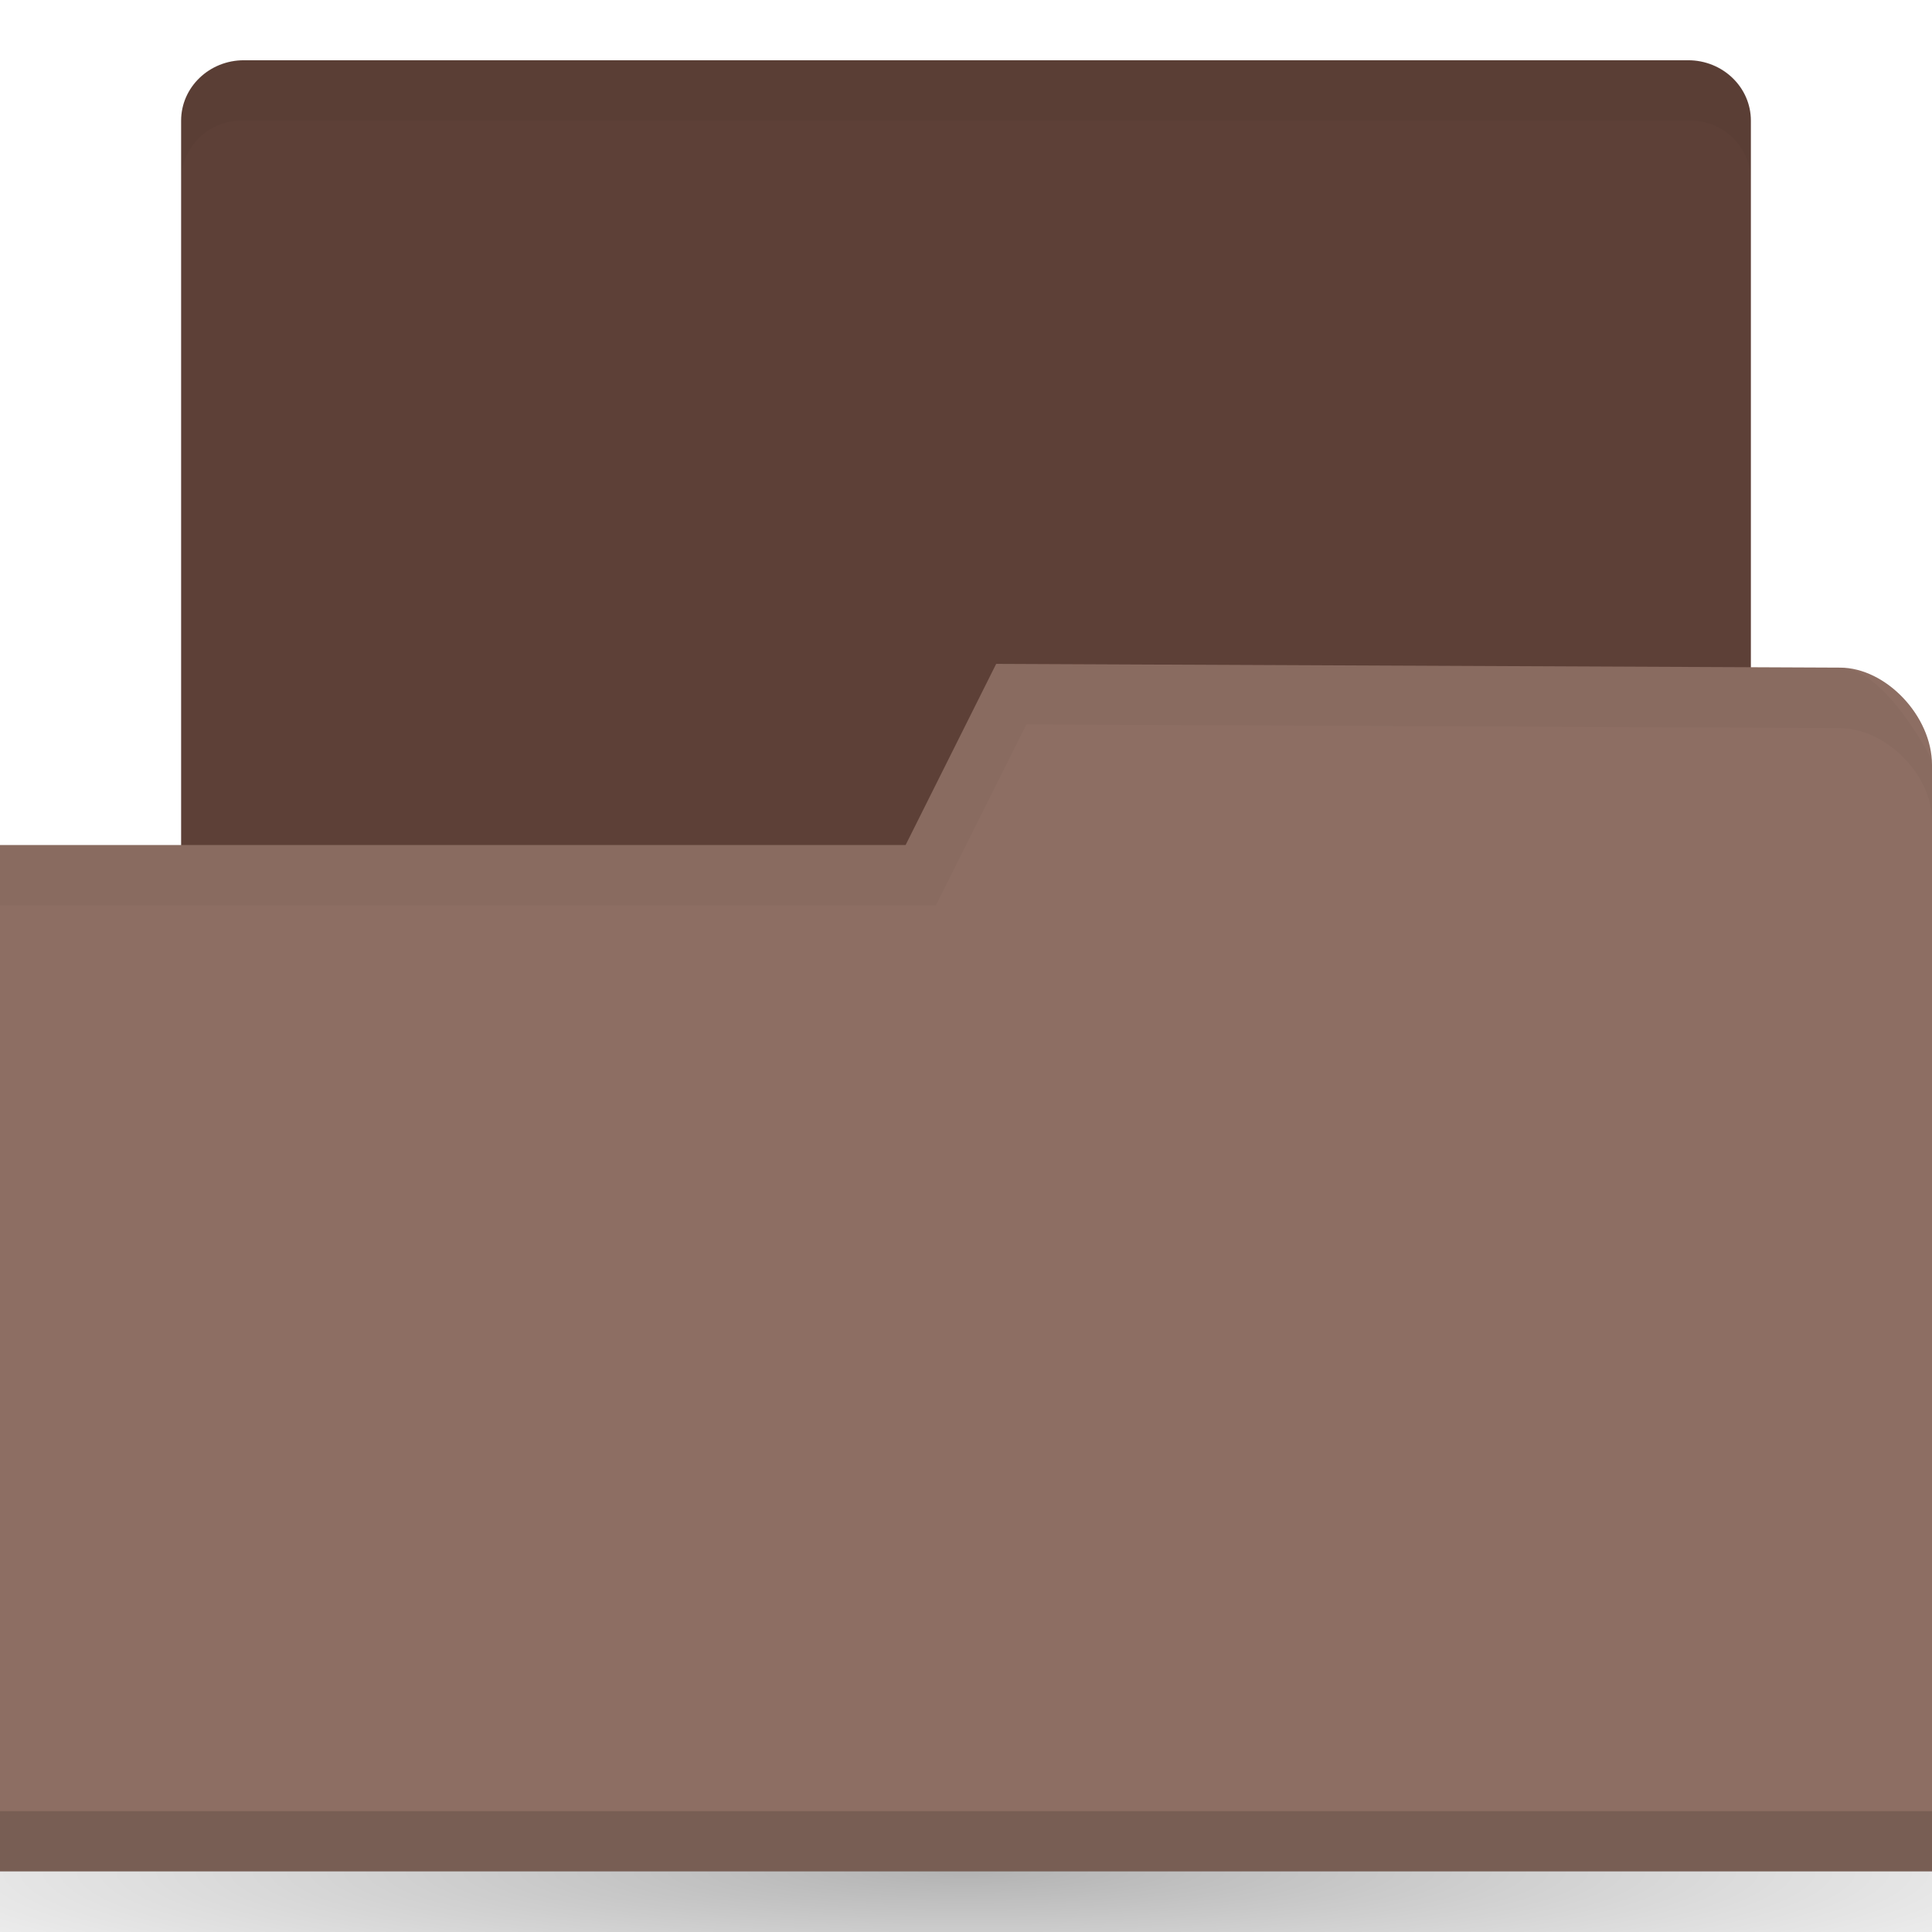
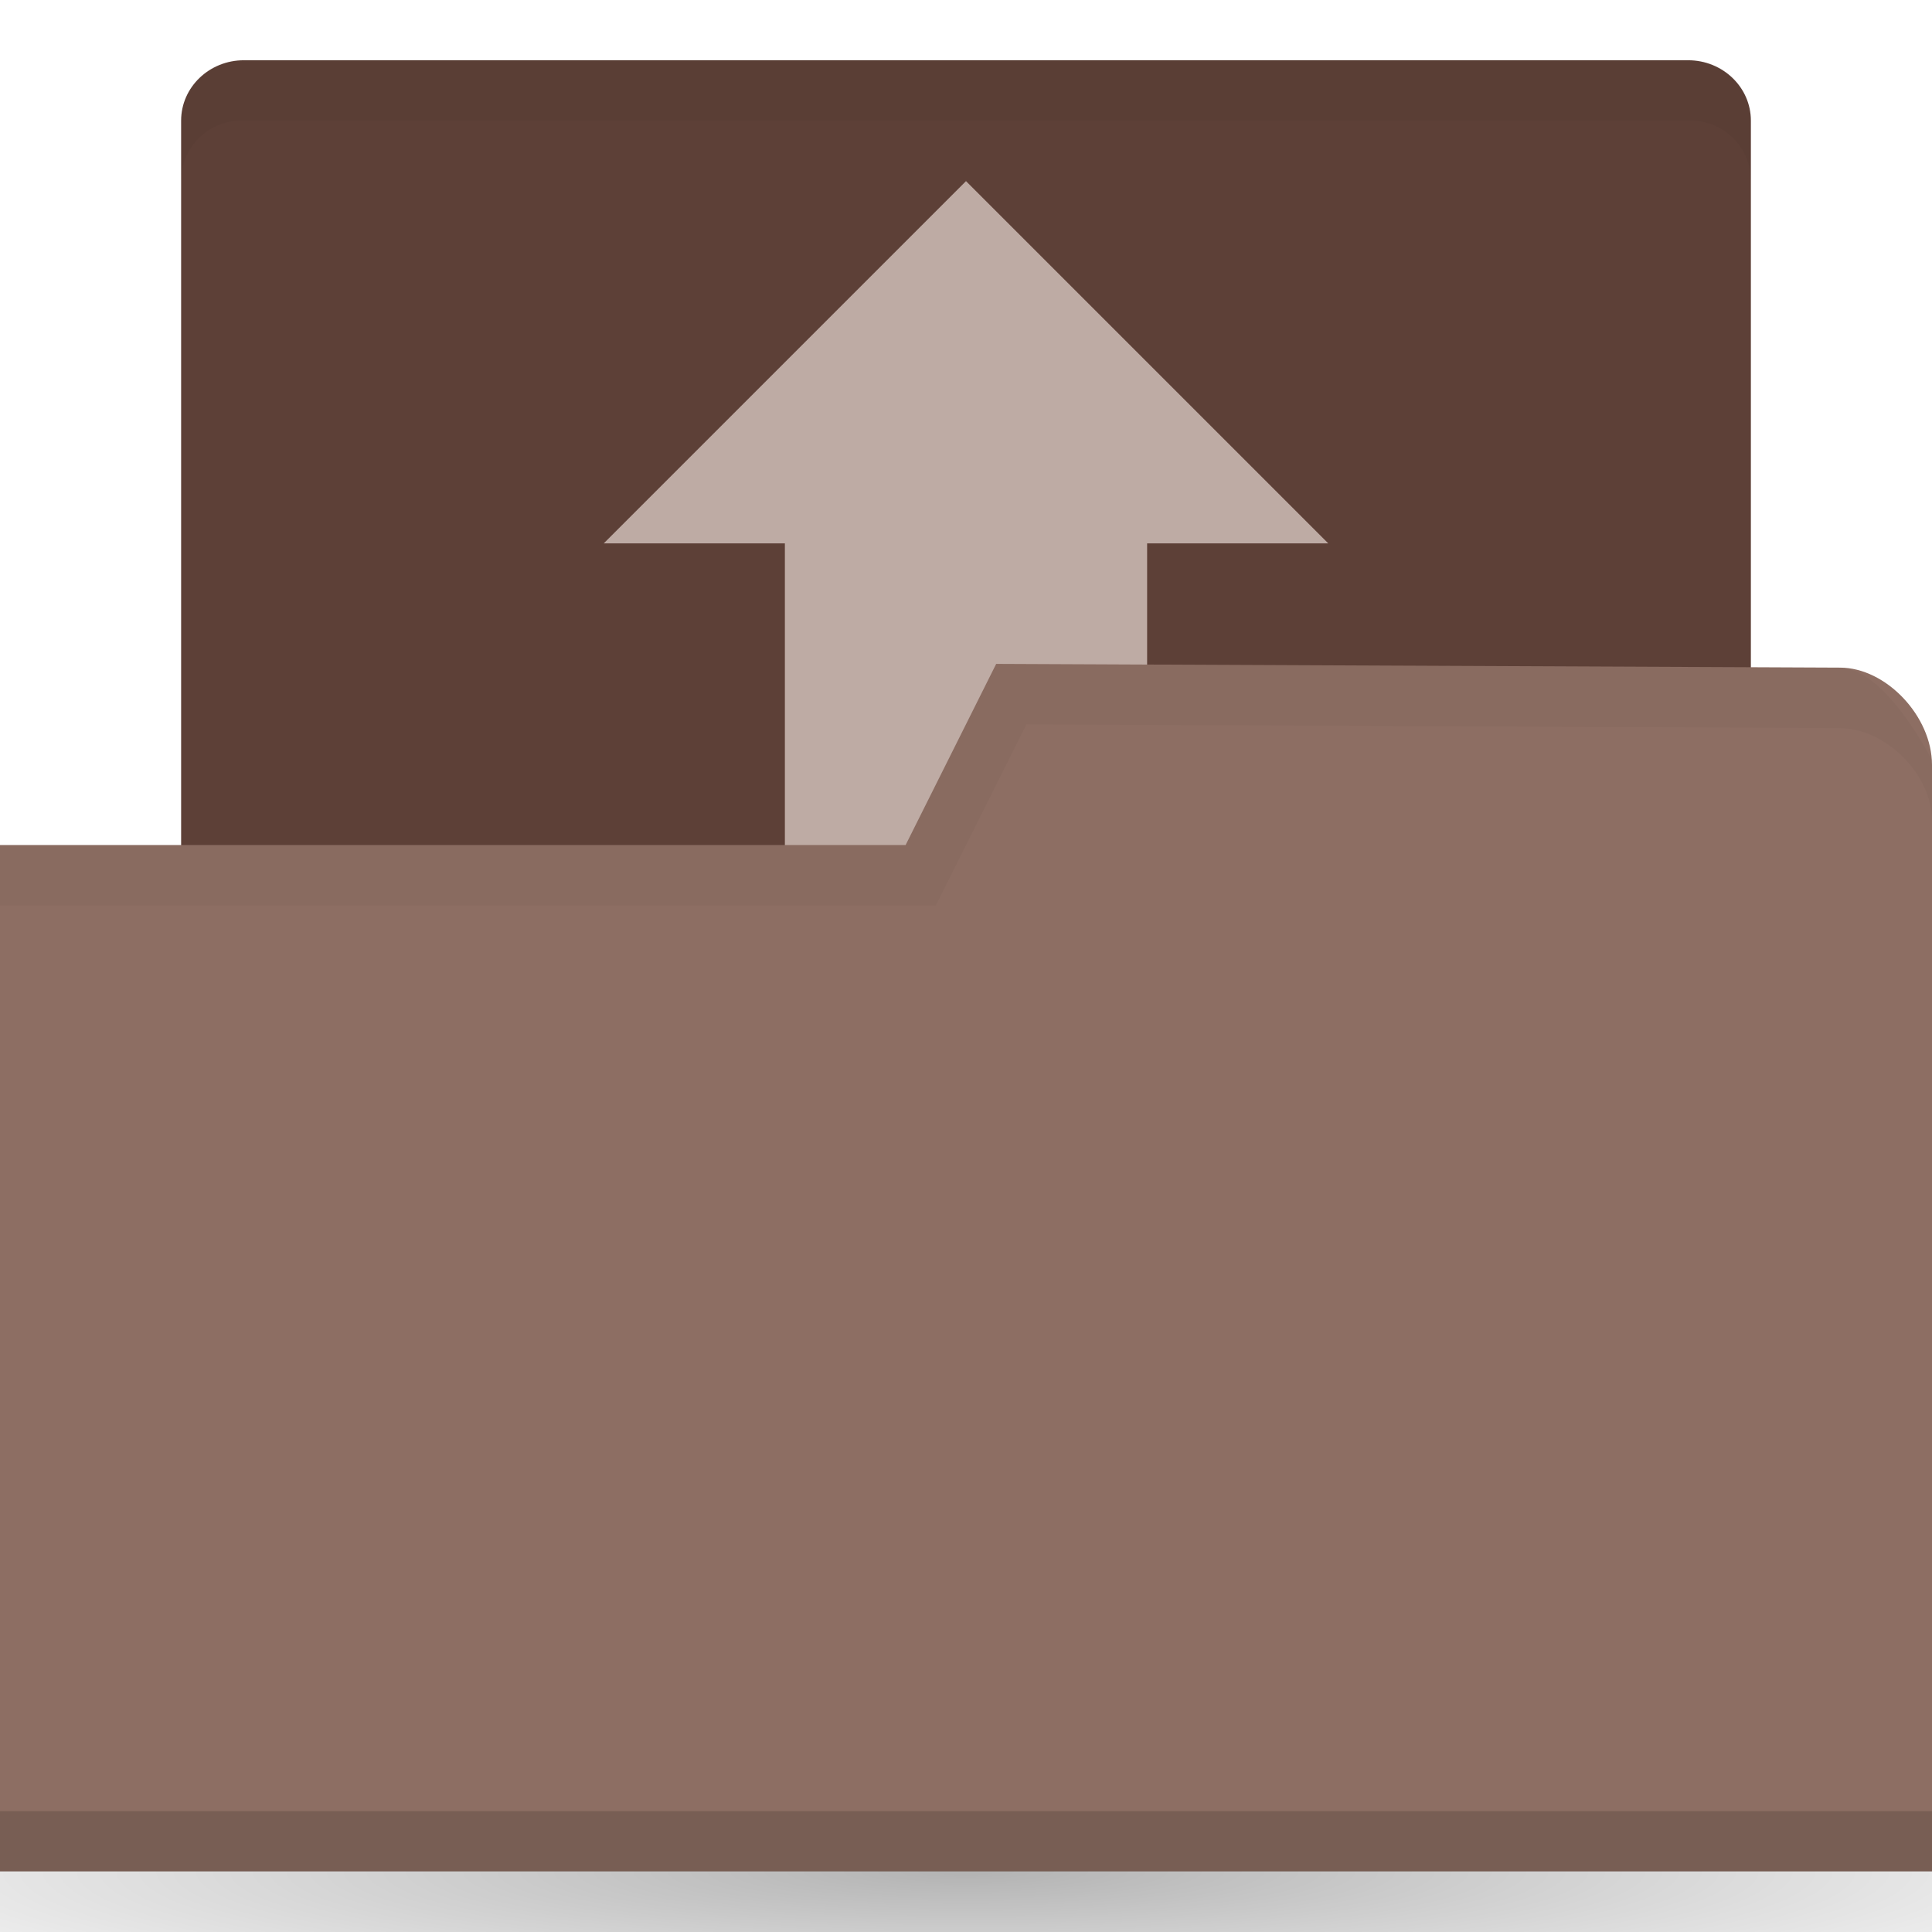
<svg xmlns="http://www.w3.org/2000/svg" viewBox="0 0 32 32">
  <defs>
-     <radialGradient id="radialGradient3031" gradientUnits="userSpaceOnUse" gradientTransform="matrix(1,0,0,0.1044776,0,50.59701)" cx="32.5" cy="56.5" r="33.5">
+     <radialGradient id="radialGradient3031" gradientUnits="userSpaceOnUse" r="33.5" cy="56.5" gradientTransform="matrix(0.71642 0 0 0.08955 -7.284 25.94)" cx="32.5">
      <stop style="stop-color:#000;stop-opacity:1" />
-       <stop offset="1" style="stop-color:#000;stop-opacity:0" />
+       <stop style="stop-color:#000;stop-opacity:0" offset="1" />
    </radialGradient>
  </defs>
-   <g transform="translate(0,-1020.362)">
-     <path d="m 66 56.5 a 33.5 3.5 0 1 1 -67 0 33.5 3.5 0 1 1 67 0 z" transform="matrix(0.7164179,0,0,0.8571429,-7.283582,1002.934)" style="fill:url(#radialGradient3031);opacity:0.3;fill-opacity:1;stroke:none" />
-     <g>
-       <rect ry="1" rx="1.04" y="1021.36" x="3" height="18" width="26" style="fill:#5d4037;fill-opacity:1;stroke:none" />
-       <path d="m 32 1033.03 0 18.328 -32 0 0 -17 15 0 1.5 -3 13.976 0.062 c 0.762 0 1.524 0.805 1.524 1.61 z" style="fill:#8d6e63;fill-opacity:1;stroke:none" />
-       <path d="m 0 1050.36 0 1 32 0 0 -1 z" style="fill:#000;opacity:0.15;fill-opacity:1;stroke:none" />
-       <path d="m 16.5 1031.36 -1.5 3 -15 0 0 1 15.5 0 1.5 -3 13.469 0.062 c 0.762 0 1.531 0.767 1.531 1.531 l 0 -1 c 0 0 -0.769 -1.531 -1.531 -1.531 z" style="fill:#000;opacity:0.03;fill-opacity:1;stroke:none" />
-       <path d="m 4 1021.36 c -0.554 0 -1 0.446 -1 1 l 0 1 c 0 -0.554 0.446 -1 1 -1 l 24 0 c 0.554 0 1 0.446 1 1 l 0 -1 c 0 -0.554 -0.446 -1 -1 -1 z" style="fill:#000;opacity:0.03;fill-opacity:1;stroke:none" />
-     </g>
-   </g>
+   <path d="m 40 31 a 24 3 0 0 1 -48 0 24 3 0 1 1 48 0 z" style="fill:url(#radialGradient3031);opacity:0.3;fill-opacity:1;stroke:none" />
+   <rect style="fill:#5d4037;fill-opacity:1;stroke:none" ry="1" height="18" rx="1.04" y="0.998" x="3" width="26" />
+   <path d="m 16 3 l -6 6 l 3 0 l 0 13.5 l 6 0 l 0 -13.5 l 3 0 l -6 -6 z" style="fill:#fff1ed;opacity:0.6;fill-opacity:1;stroke:none" />
+   <path d="m 32 12.668 0 18.328 -32 0 0 -17 15 0 1.5 -3 13.976 0.062 c 0.762 0 1.524 0.805 1.524 1.61 z" style="fill:#8d6e63;fill-opacity:1;stroke:none" />
+   <path d="m 0 29.998 0 1 32 0 0 -1 z" style="fill:#000;opacity:0.15;fill-opacity:1;stroke:none" />
+   <path d="m 16.5 10.998 -1.5 3 -15 0 0 1 15.5 0 1.5 -3 13.469 0.062 c 0.762 0 1.531 0.767 1.531 1.531 l 0 -1 c 0 0 -0.769 -1.531 -1.531 -1.531 z" style="fill:#000;opacity:0.03;fill-opacity:1;stroke:none" />
+   <path d="m 4 0.998 c -0.554 0 -1 0.446 -1 1 l 0 1 c 0 -0.554 0.446 -1 1 -1 l 24 0 c 0.554 0 1 0.446 1 1 l 0 -1 c 0 -0.554 -0.446 -1 -1 -1 z" style="fill:#000;opacity:0.03;fill-opacity:1;stroke:none" />
</svg>
